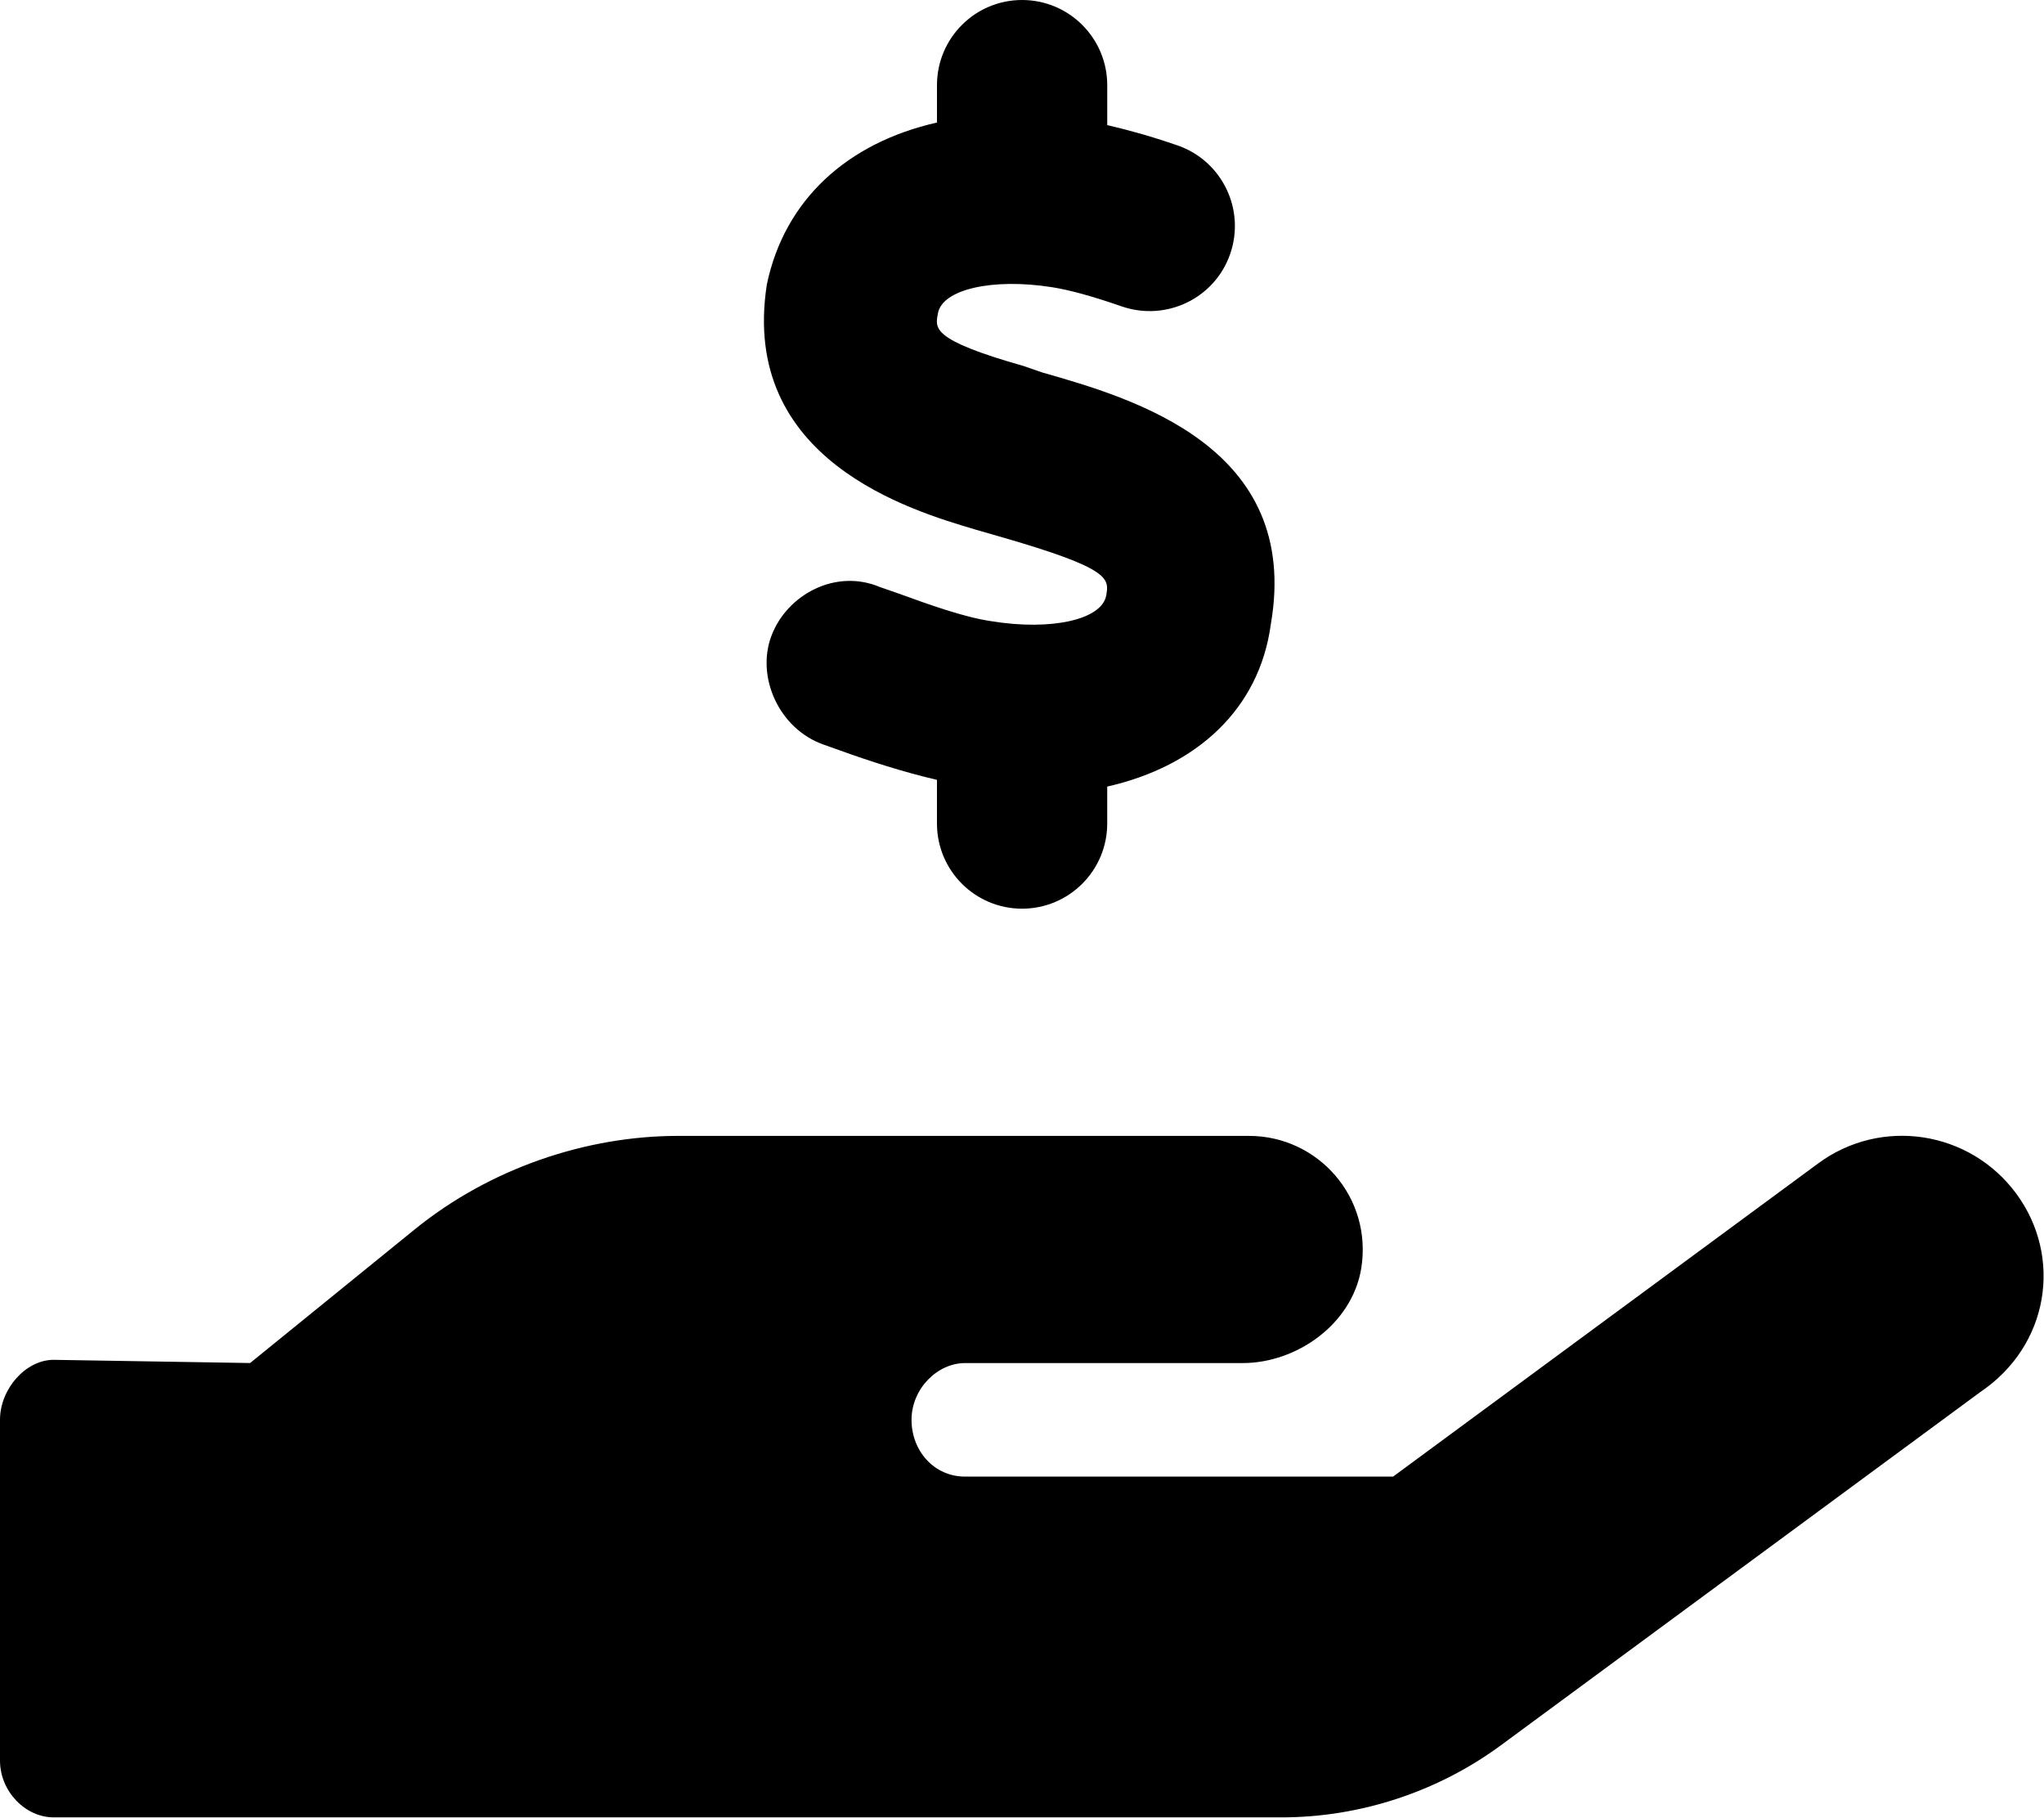
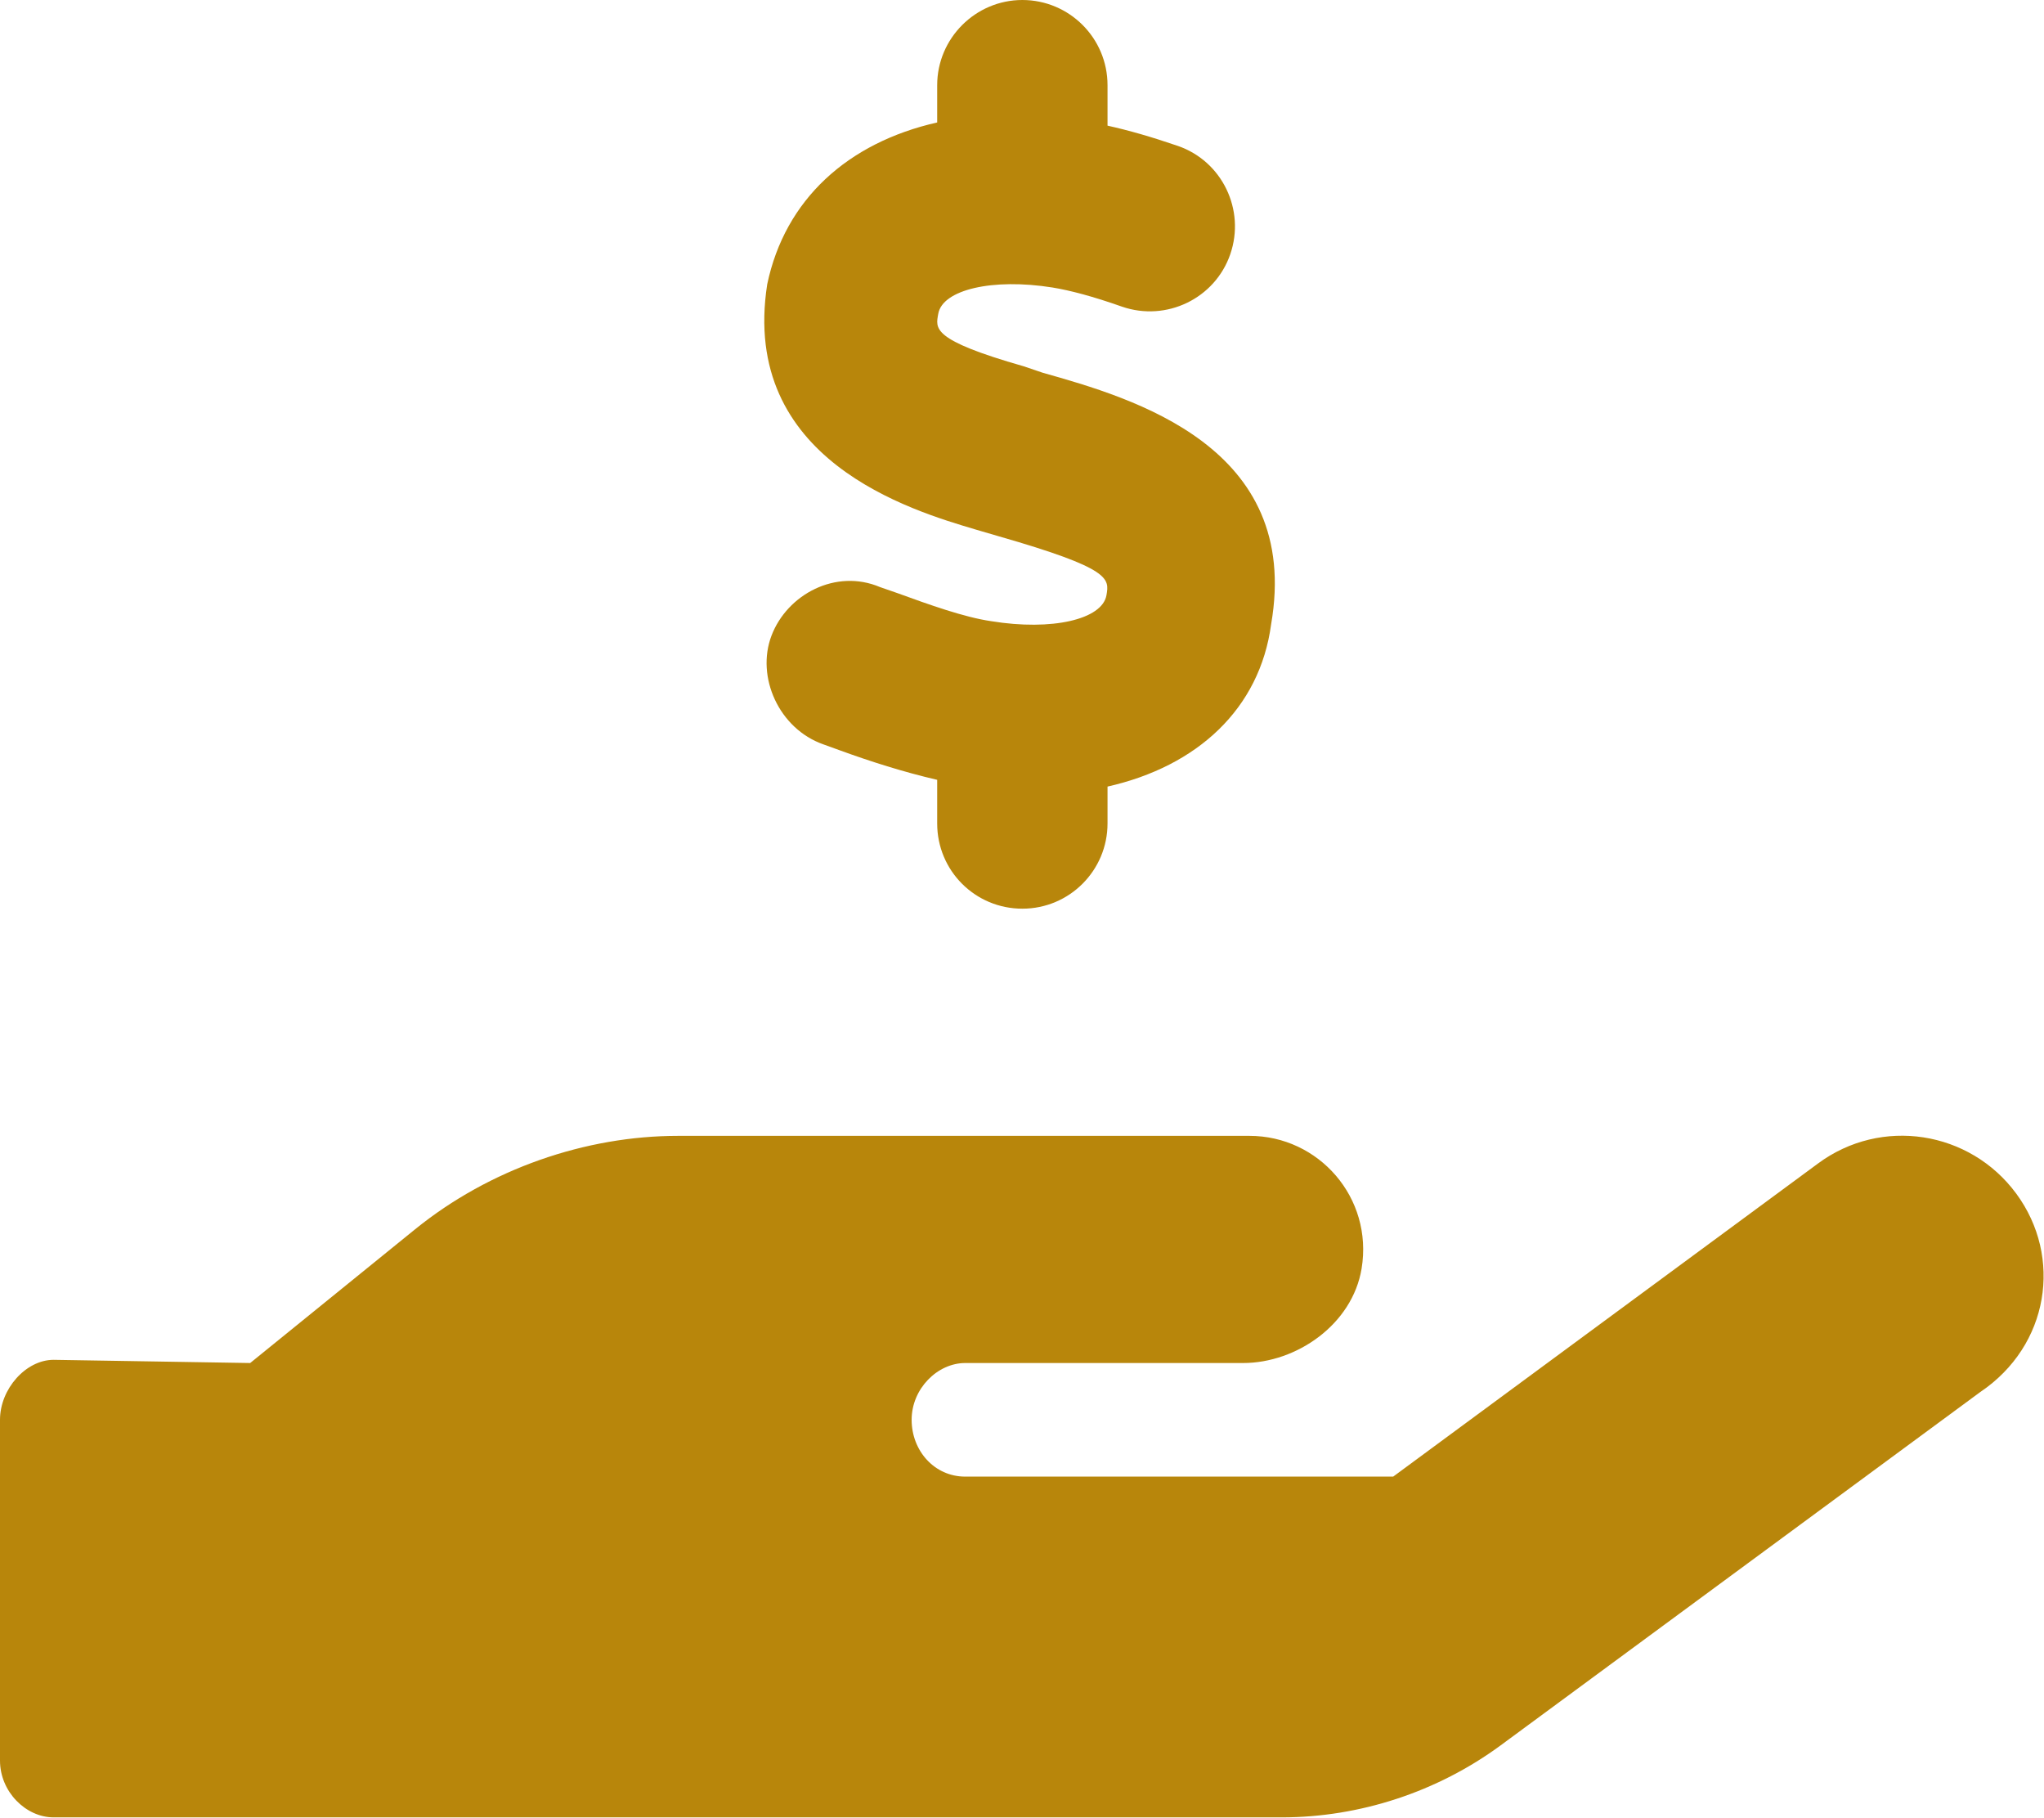
- <svg xmlns="http://www.w3.org/2000/svg" viewBox="0 0 576 512">
-   <path d="M568.2 336.3c-13.12-17.81-38.14-21.66-55.93-8.469l-119.7 88.17h-120.6c-8.748 0-15.1-7.25-15.1-15.99c0-8.75 7.25-16 15.1-16h78.25c15.1 0 30.75-10.88 33.37-26.62c3.25-20-12.12-37.38-31.62-37.38H191.1c-26.1 0-53.12 9.25-74.12 26.25l-46.5 37.74L15.1 383.1C7.251 383.1 0 391.3 0 400v95.98C0 504.8 7.251 512 15.1 512h346.1c22.03 0 43.92-7.188 61.7-20.27l135.1-99.52C577.5 379.1 581.3 354.1 568.2 336.3zM279.3 175C271.7 173.9 261.7 170.3 252.9 167.1L248 165.4C235.5 160.1 221.8 167.5 217.4 179.1s2.121 26.2 14.59 30.64l4.655 1.656c8.486 3.061 17.88 6.095 27.39 8.312V232c0 13.25 10.73 24 23.98 24s24-10.75 24-24V221.6c25.27-5.723 42.88-21.85 46.1-45.72c8.688-50.05-38.89-63.66-64.42-70.95L288.4 103.1C262.1 95.64 263.6 92.42 264.3 88.31c1.156-6.766 15.3-10.06 32.21-7.391c4.938 .781 11.37 2.547 19.65 5.422c12.53 4.281 26.21-2.312 30.52-14.84s-2.309-26.19-14.84-30.53c-7.602-2.627-13.92-4.358-19.82-5.721V24c0-13.25-10.75-24-24-24s-23.98 10.75-23.98 24v10.52C238.8 40.23 221.1 56.25 216.1 80.13C208.4 129.6 256.7 143.8 274.9 149.2l6.498 1.875c31.66 9.062 31.15 11.89 30.34 16.64C310.6 174.5 296.5 177.8 279.3 175z" />
+ <svg xmlns="http://www.w3.org/2000/svg" version="1.1" id="Layer_1" x="0px" y="0px" viewBox="0 0 576 512" style="enable-background:new 0 0 576 512;" xml:space="preserve">
+   <style type="text/css">
+ 	.st0{fill:#B8860B;}
+ </style>
+   <path class="st0" d="M568.2,336.3c-13.1-17.8-38.1-21.7-55.9-8.5L392.6,416H272c-8.7,0-15.1-7.3-15.1-16c0-8.8,7.3-16,15.1-16h78.3  c15.1,0,30.8-10.9,33.4-26.6c3.3-20-12.1-37.4-31.6-37.4H191.1c-26.1,0-53.1,9.3-74.1,26.3L70.5,384l-55.4-0.9  C7.3,383.1,0,391.3,0,400v96c0,8.8,7.3,16,15.1,16h346.1c22,0,43.9-7.2,61.7-20.3L558,392.2C577.5,379.1,581.3,354.1,568.2,336.3z   M279.3,175c-7.6-1.1-17.6-4.7-26.4-7.9l-4.9-1.7c-12.5-5.3-26.2,2.1-30.6,13.7s2.1,26.2,14.6,30.6l4.7,1.7  c8.5,3.1,17.9,6.1,27.4,8.3V232c0,13.3,10.7,24,24,24s24-10.8,24-24v-10.4c25.3-5.7,42.9-21.9,46.1-45.7  c8.7-50.1-38.9-63.7-64.4-70.9l-5.3-1.8c-26.3-7.5-24.8-10.7-24.1-14.8c1.2-6.8,15.3-10.1,32.2-7.4c4.9,0.8,11.4,2.5,19.6,5.4  c12.5,4.3,26.2-2.3,30.5-14.8s-2.3-26.2-14.8-30.5c-7.6-2.6-13.9-4.4-19.8-5.7V24c0-13.3-10.8-24-24-24s-24,10.8-24,24v10.5  c-25.2,5.7-42.9,21.7-47.9,45.6c-7.7,49.5,40.6,63.7,58.8,69.1l6.5,1.9c31.7,9.1,31.1,11.9,30.3,16.6  C310.6,174.5,296.5,177.8,279.3,175z" />
</svg>
